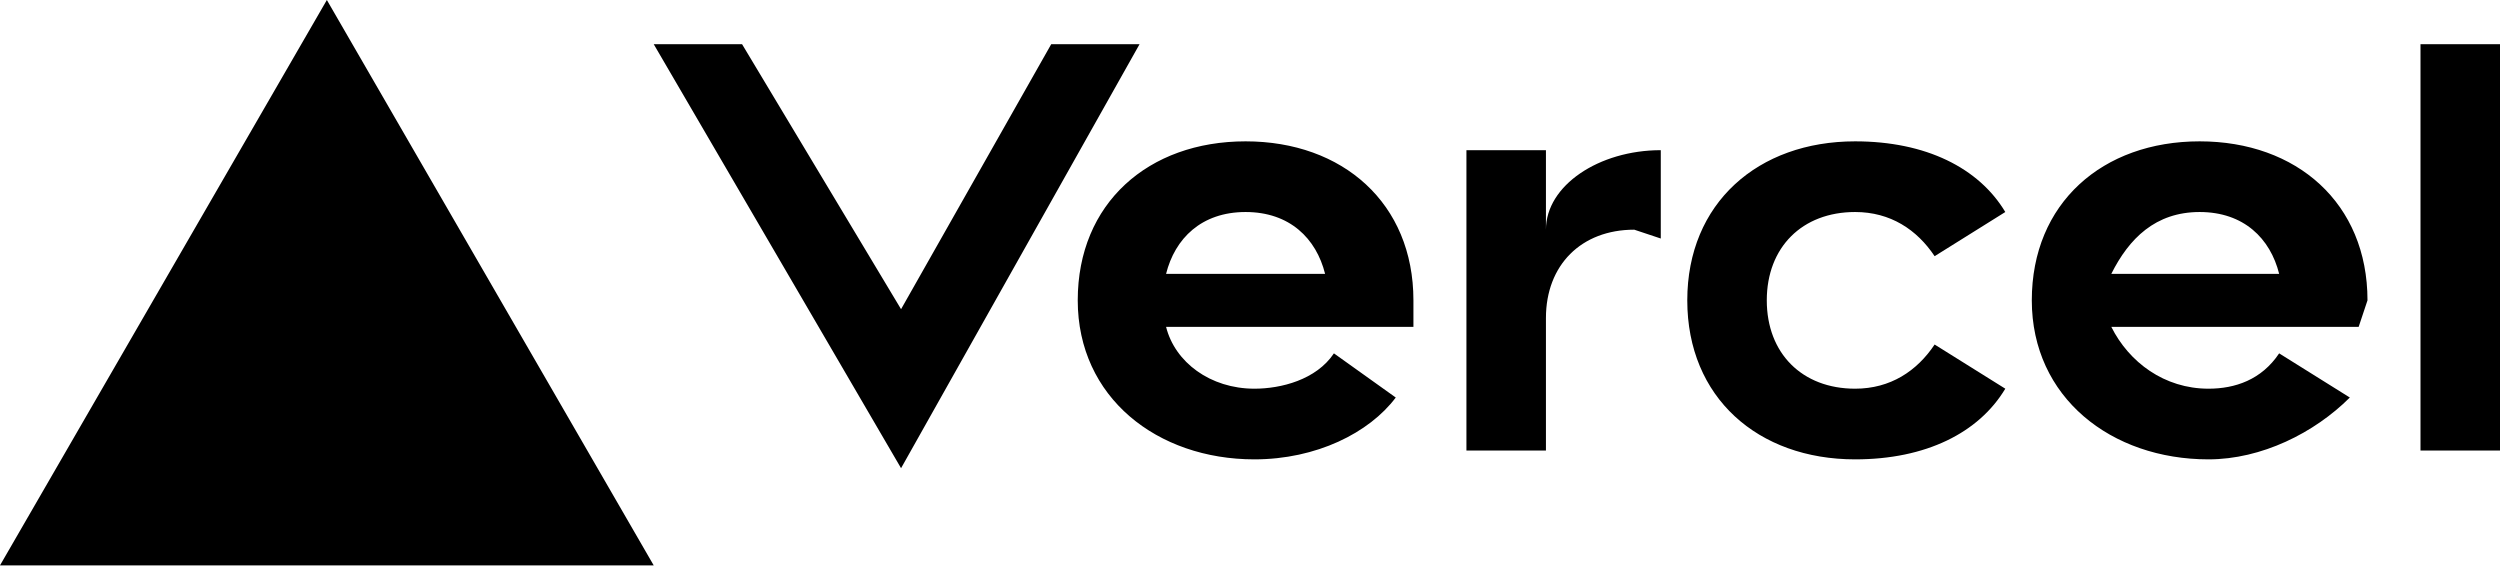
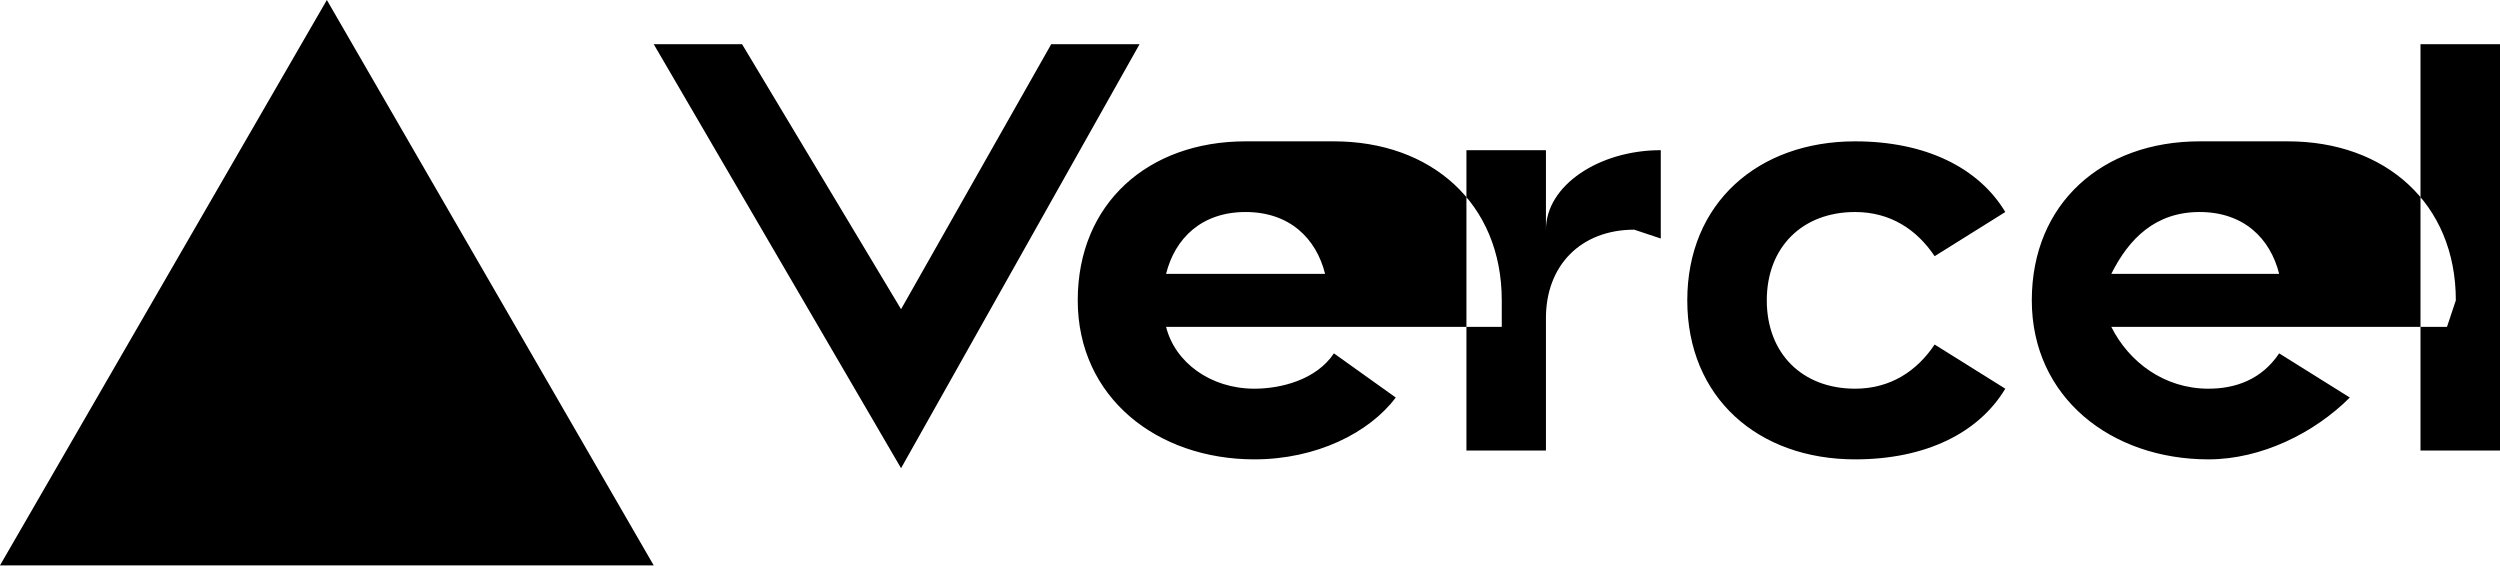
<svg xmlns="http://www.w3.org/2000/svg" fill="none" viewBox="0 0 283 64">
-   <path fill="black" d="M141 16c-11 0-19 7-19 18s9 18 20 18c7 0 13-3 16-7l-7-5c-2 3-6 4-9 4-5 0-9-3-10-7h28v-3c0-11-8-18-19-18zm-9 15c1-4 4-7 9-7s8 3 9 7h-18zm117-15c-11 0-19 7-19 18s9 18 20 18c6 0 12-3 16-7l-8-5c-2 3-5 4-8 4-5 0-9-3-11-7h28l1-3c0-11-8-18-19-18zm-10 15c2-4 5-7 10-7s8 3 9 7h-19zm-39 3c0 6 4 10 10 10 4 0 7-2 9-5l8 5c-3 5-9 8-17 8-11 0-19-7-19-18s8-18 19-18c8 0 14 3 17 8l-8 5c-2-3-5-5-9-5-6 0-10 4-10 10zm83-29v46h-9V5h9zM37 0l37 64H0L37 0zm92 5-27 48L74 5h10l18 30 17-30h10zm59 12v10l-3-1c-6 0-10 4-10 10v15h-9V17h9v9c0-5 6-9 13-9z" />
+   <path fill="black" d="M141 16c-11 0-19 7-19 18s9 18 20 18c7 0 13-3 16-7l-7-5c-2 3-6 4-9 4-5 0-9-3-10-7h38v-3c0-11-8-18-19-18zm-9 15c1-4 4-7 9-7s8 3 9 7h-18zm117-15c-11 0-19 7-19 18s9 18 20 18c6 0 12-3 16-7l-8-5c-2 3-5 4-8 4-5 0-9-3-11-7h38l1-3c0-11-8-18-19-18zm-10 15c2-4 5-7 10-7s8 3 9 7h-19zm-39 3c0 6 4 10 10 10 4 0 7-2 9-5l8 5c-3 5-9 8-17 8-11 0-19-7-19-18s8-18 19-18c8 0 14 3 17 8l-8 5c-2-3-5-5-9-5-6 0-10 4-10 10zm83-29v46h-9V5h9zM37 0l37 64H0L37 0zm92 5-27 48L74 5h10l18 30 17-30h10zm59 12v10l-3-1c-6 0-10 4-10 10v15h-9V17h9v9c0-5 6-9 13-9z" />
</svg>
